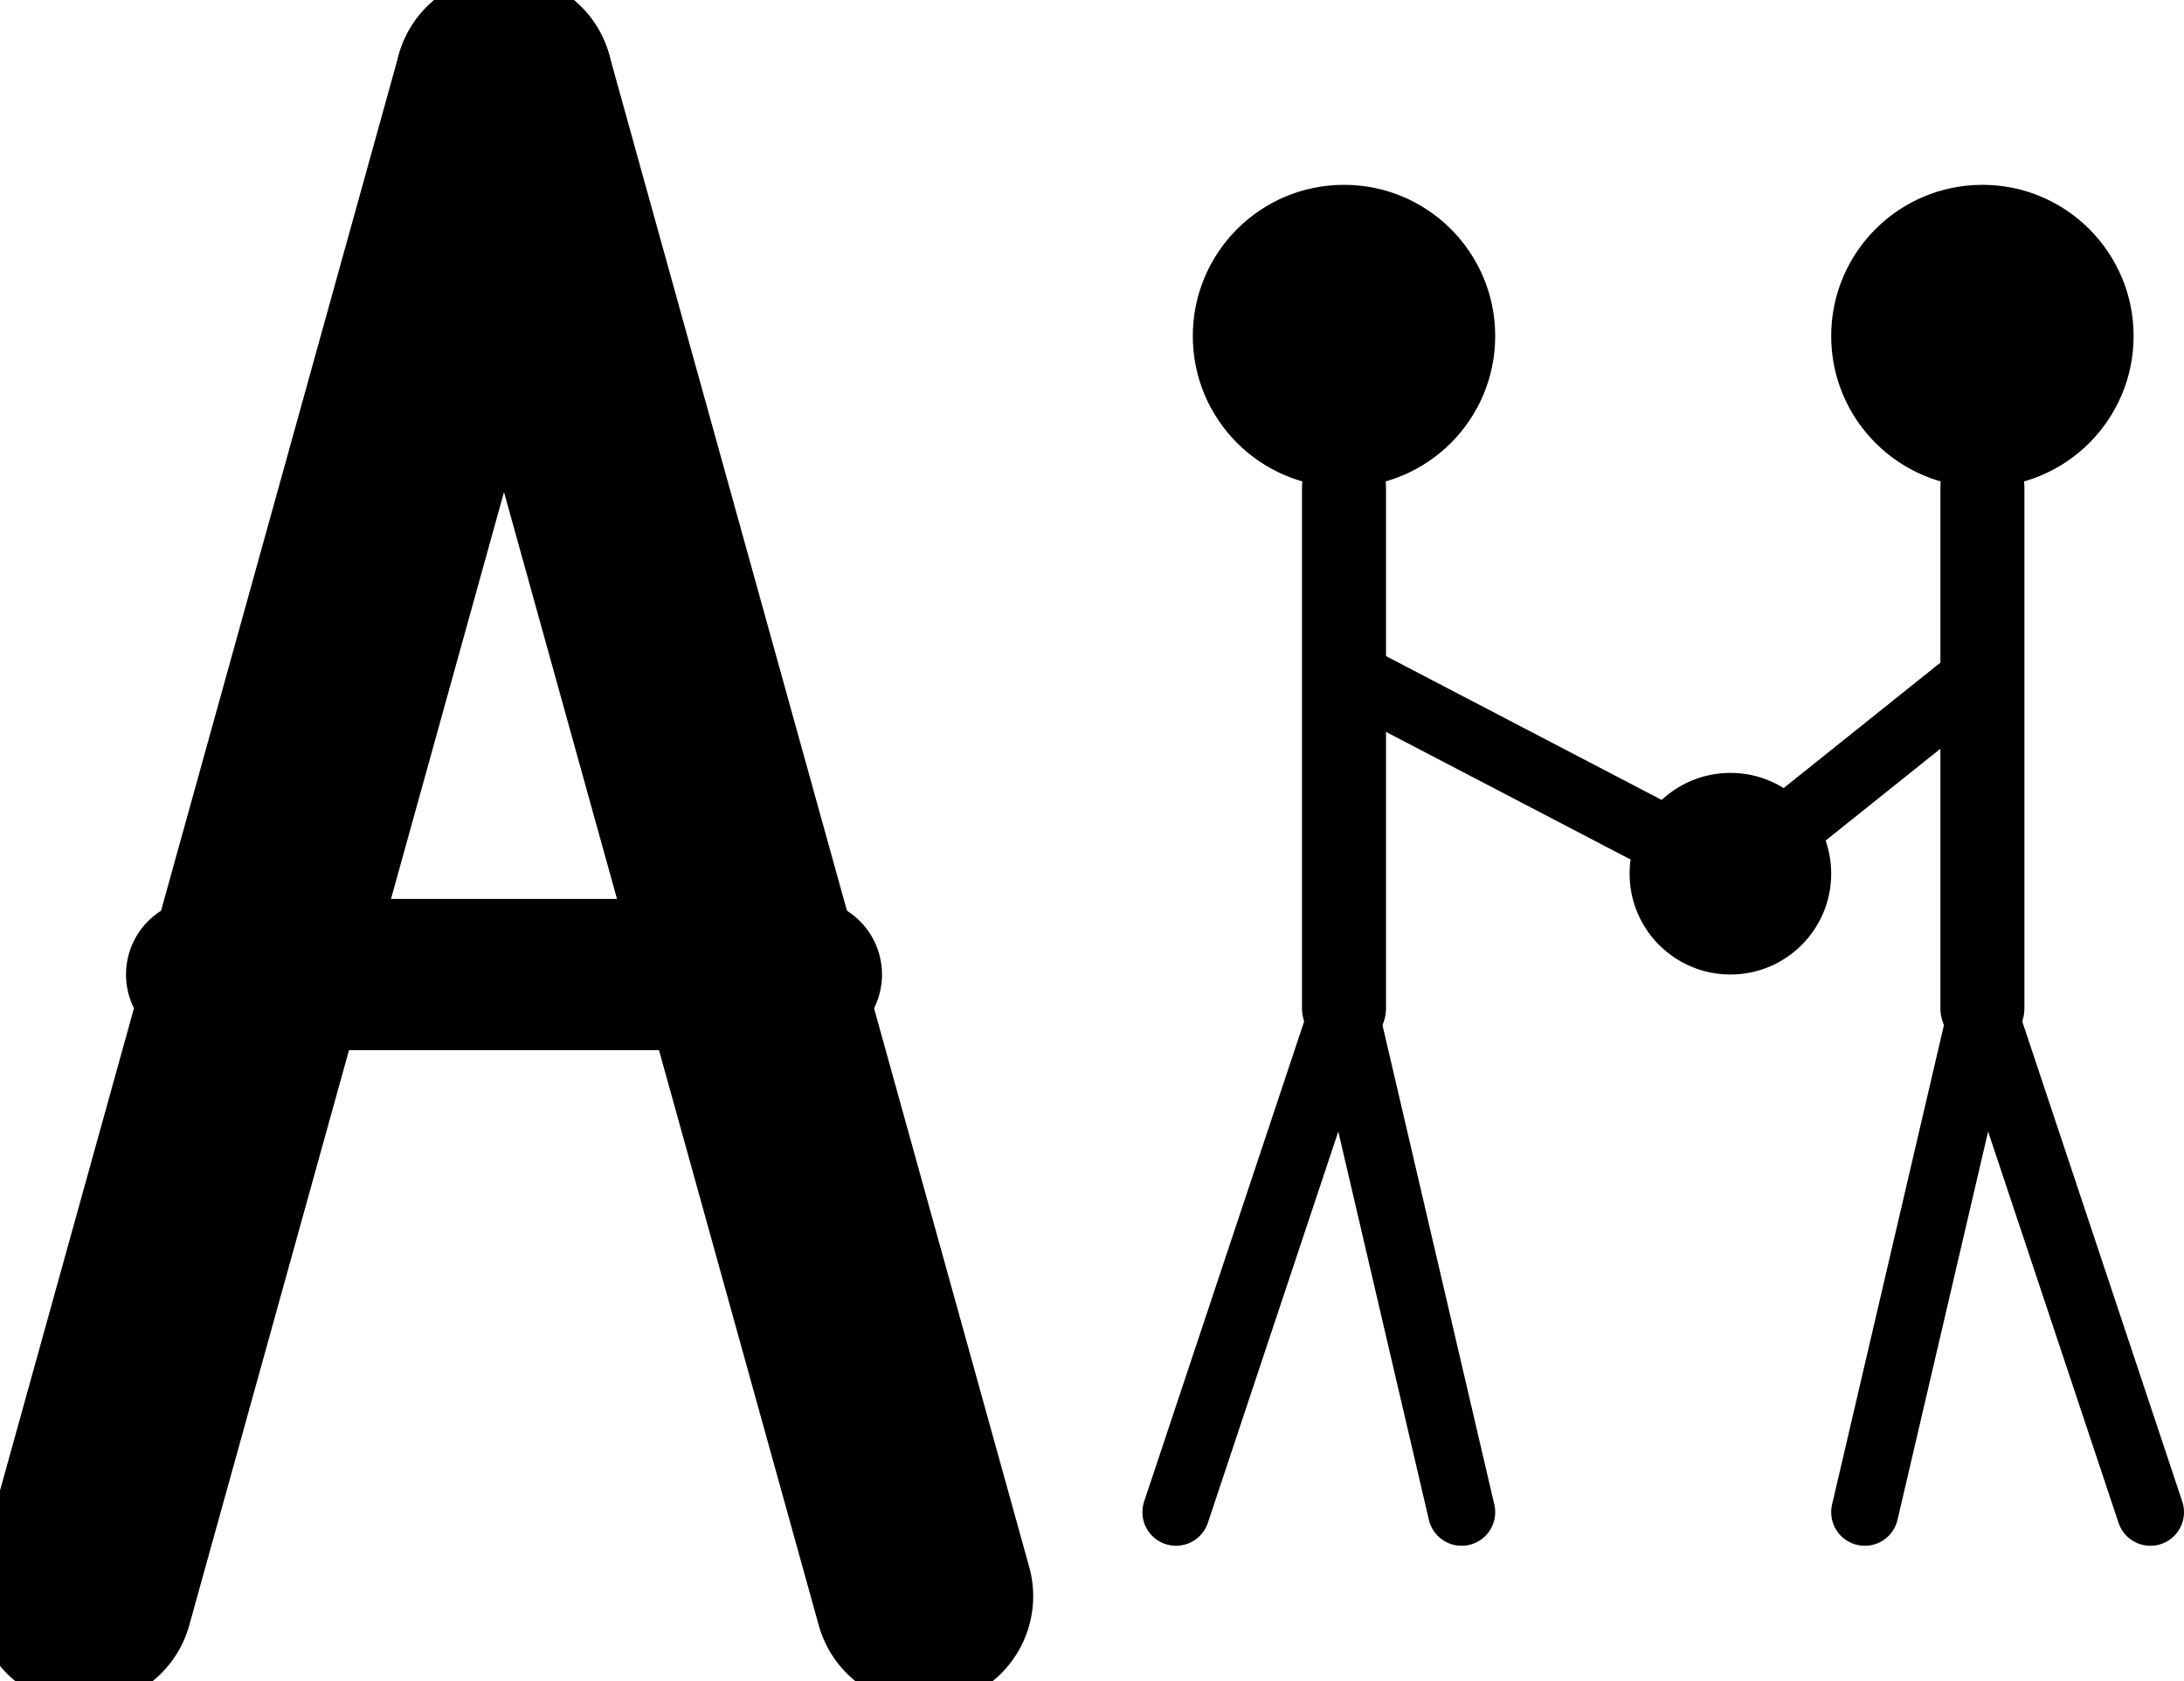
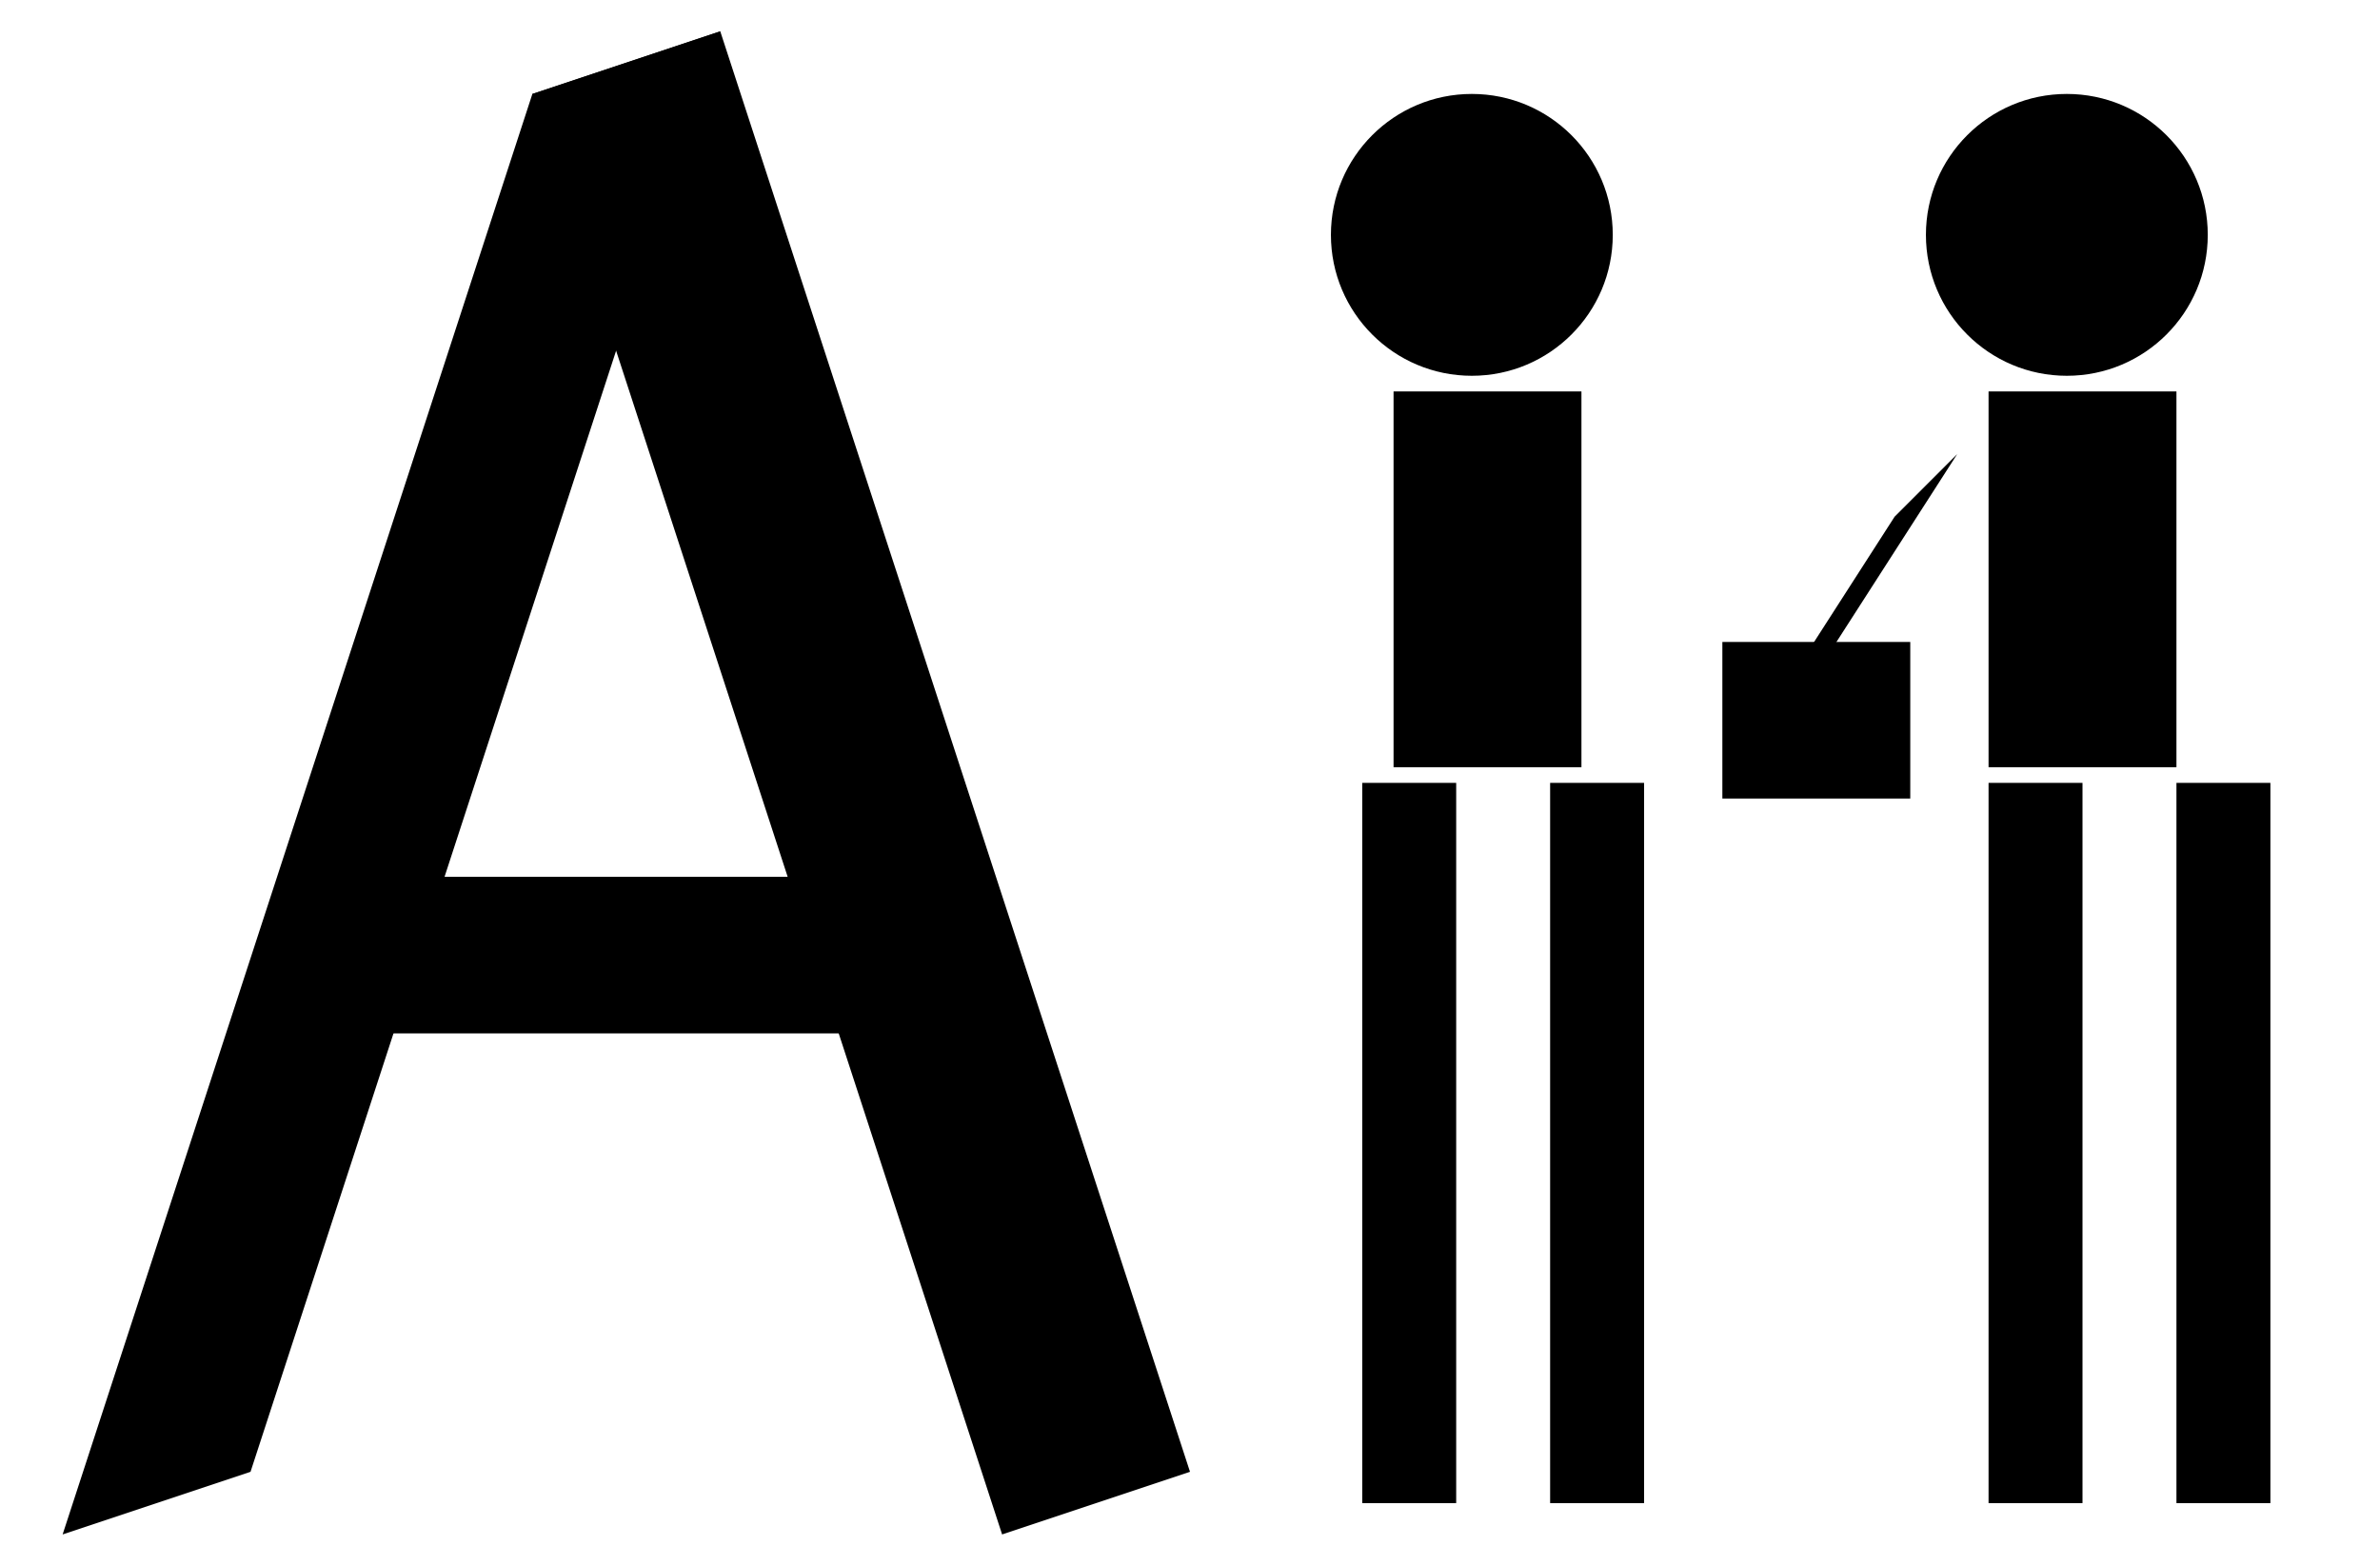
- <svg xmlns="http://www.w3.org/2000/svg" viewBox="0 0 130 100" fill="none">
-   <line x1="30" y1="5" x2="5" y2="95" stroke="black" stroke-width="13" stroke-linecap="round" />
-   <line x1="30" y1="5" x2="55" y2="95" stroke="black" stroke-width="13" stroke-linecap="round" />
-   <line x1="12" y1="58" x2="48" y2="58" stroke="black" stroke-width="9" stroke-linecap="round" />
-   <circle cx="80" cy="20" r="9" fill="black" />
-   <line x1="80" y1="29" x2="80" y2="60" stroke="black" stroke-width="5" stroke-linecap="round" />
-   <line x1="80" y1="60" x2="70" y2="90" stroke="black" stroke-width="4" stroke-linecap="round" />
-   <line x1="80" y1="60" x2="87" y2="90" stroke="black" stroke-width="4" stroke-linecap="round" />
-   <line x1="80" y1="40" x2="103" y2="52" stroke="black" stroke-width="4" stroke-linecap="round" />
-   <circle cx="118" cy="20" r="9" fill="black" />
-   <line x1="118" y1="29" x2="118" y2="60" stroke="black" stroke-width="5" stroke-linecap="round" />
-   <line x1="118" y1="60" x2="111" y2="90" stroke="black" stroke-width="4" stroke-linecap="round" />
-   <line x1="118" y1="60" x2="128" y2="90" stroke="black" stroke-width="4" stroke-linecap="round" />
-   <line x1="118" y1="40" x2="103" y2="52" stroke="black" stroke-width="4" stroke-linecap="round" />
-   <circle cx="103" cy="52" r="6" fill="black" />
+ <svg xmlns="http://www.w3.org/2000/svg" viewBox="0 0 152 100" fill="black">
+   <polygon points="46,2 16,94 4,98 34,6" />
+   <polygon points="46,2 76,94 64,98 34,6" />
+   <rect x="21" y="56" width="37" height="10" />
+   <circle cx="94" cy="15" r="9" />
+   <rect x="89" y="25" width="12" height="24" />
+   <rect x="87" y="50" width="6" height="46" />
+   <rect x="99" y="50" width="6" height="46" />
+   <polygon points="102,33 98,29 112,43 116,47" />
+   <circle cx="132" cy="15" r="9" />
+   <rect x="127" y="25" width="12" height="24" />
+   <rect x="127" y="50" width="6" height="46" />
+   <rect x="139" y="50" width="6" height="46" />
+   <polygon points="125,29 121,33 112,47 116,43" />
+   <rect x="110" y="41" width="12" height="10" />
</svg>
